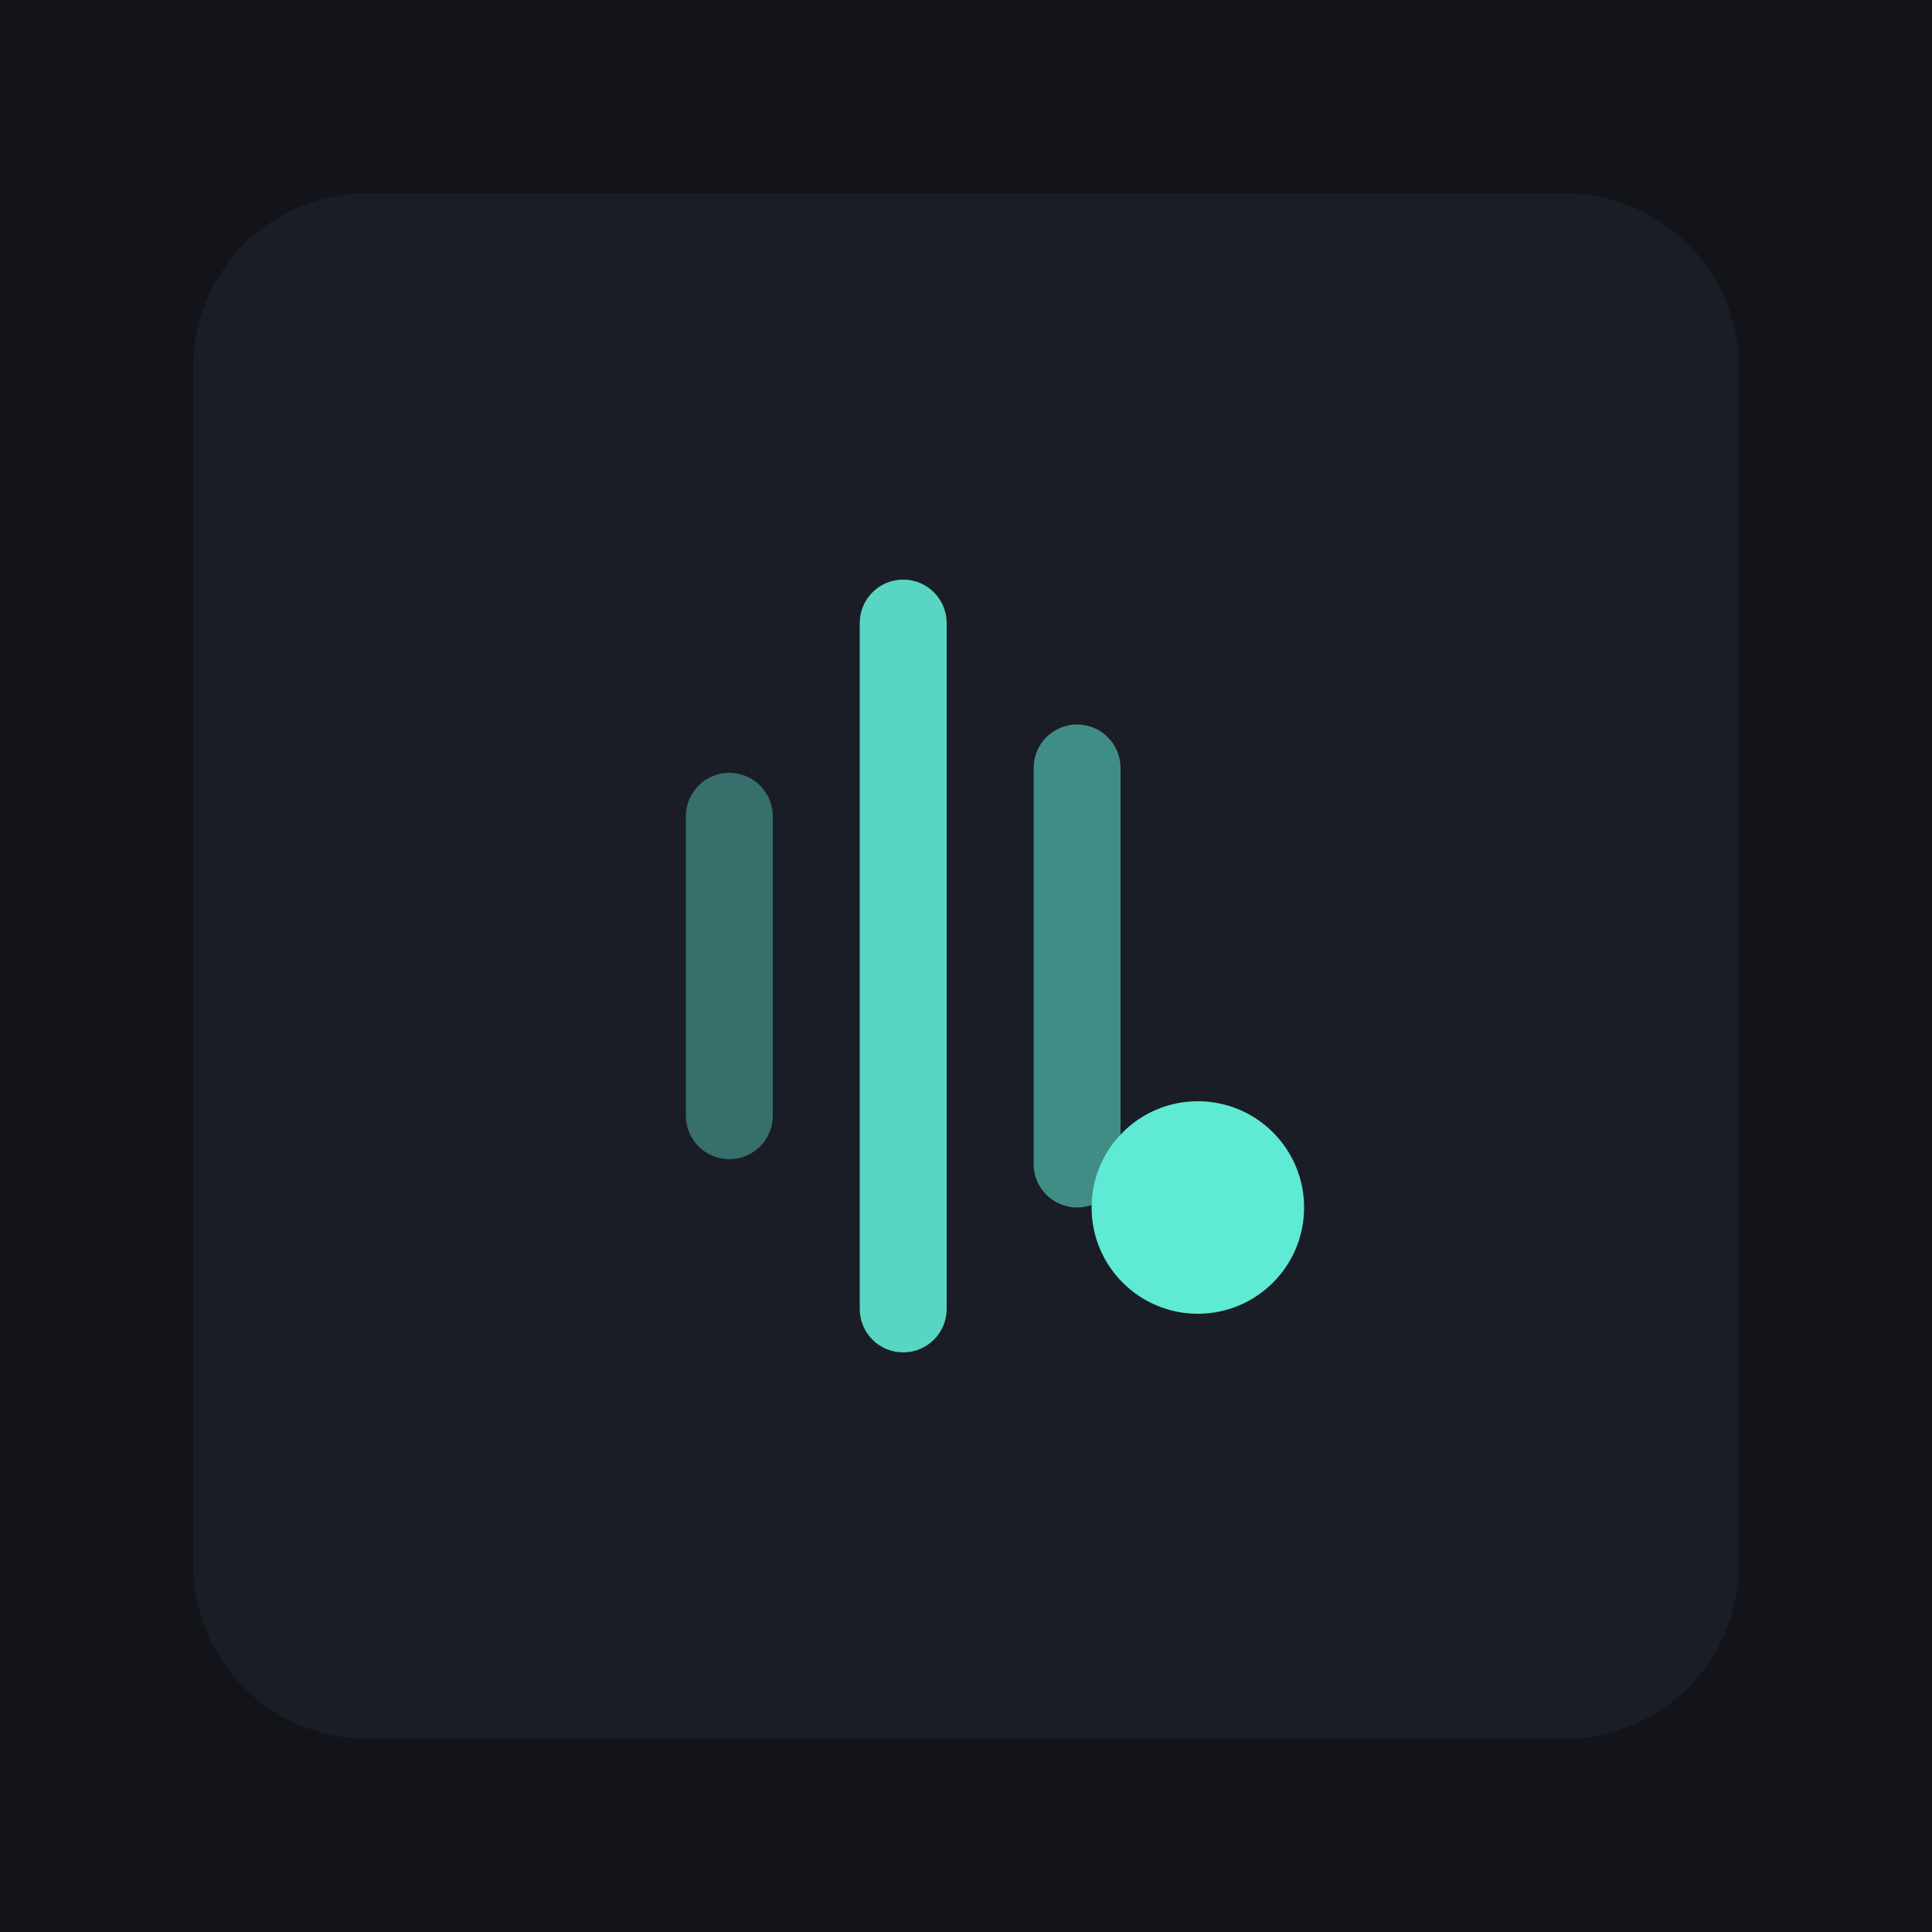
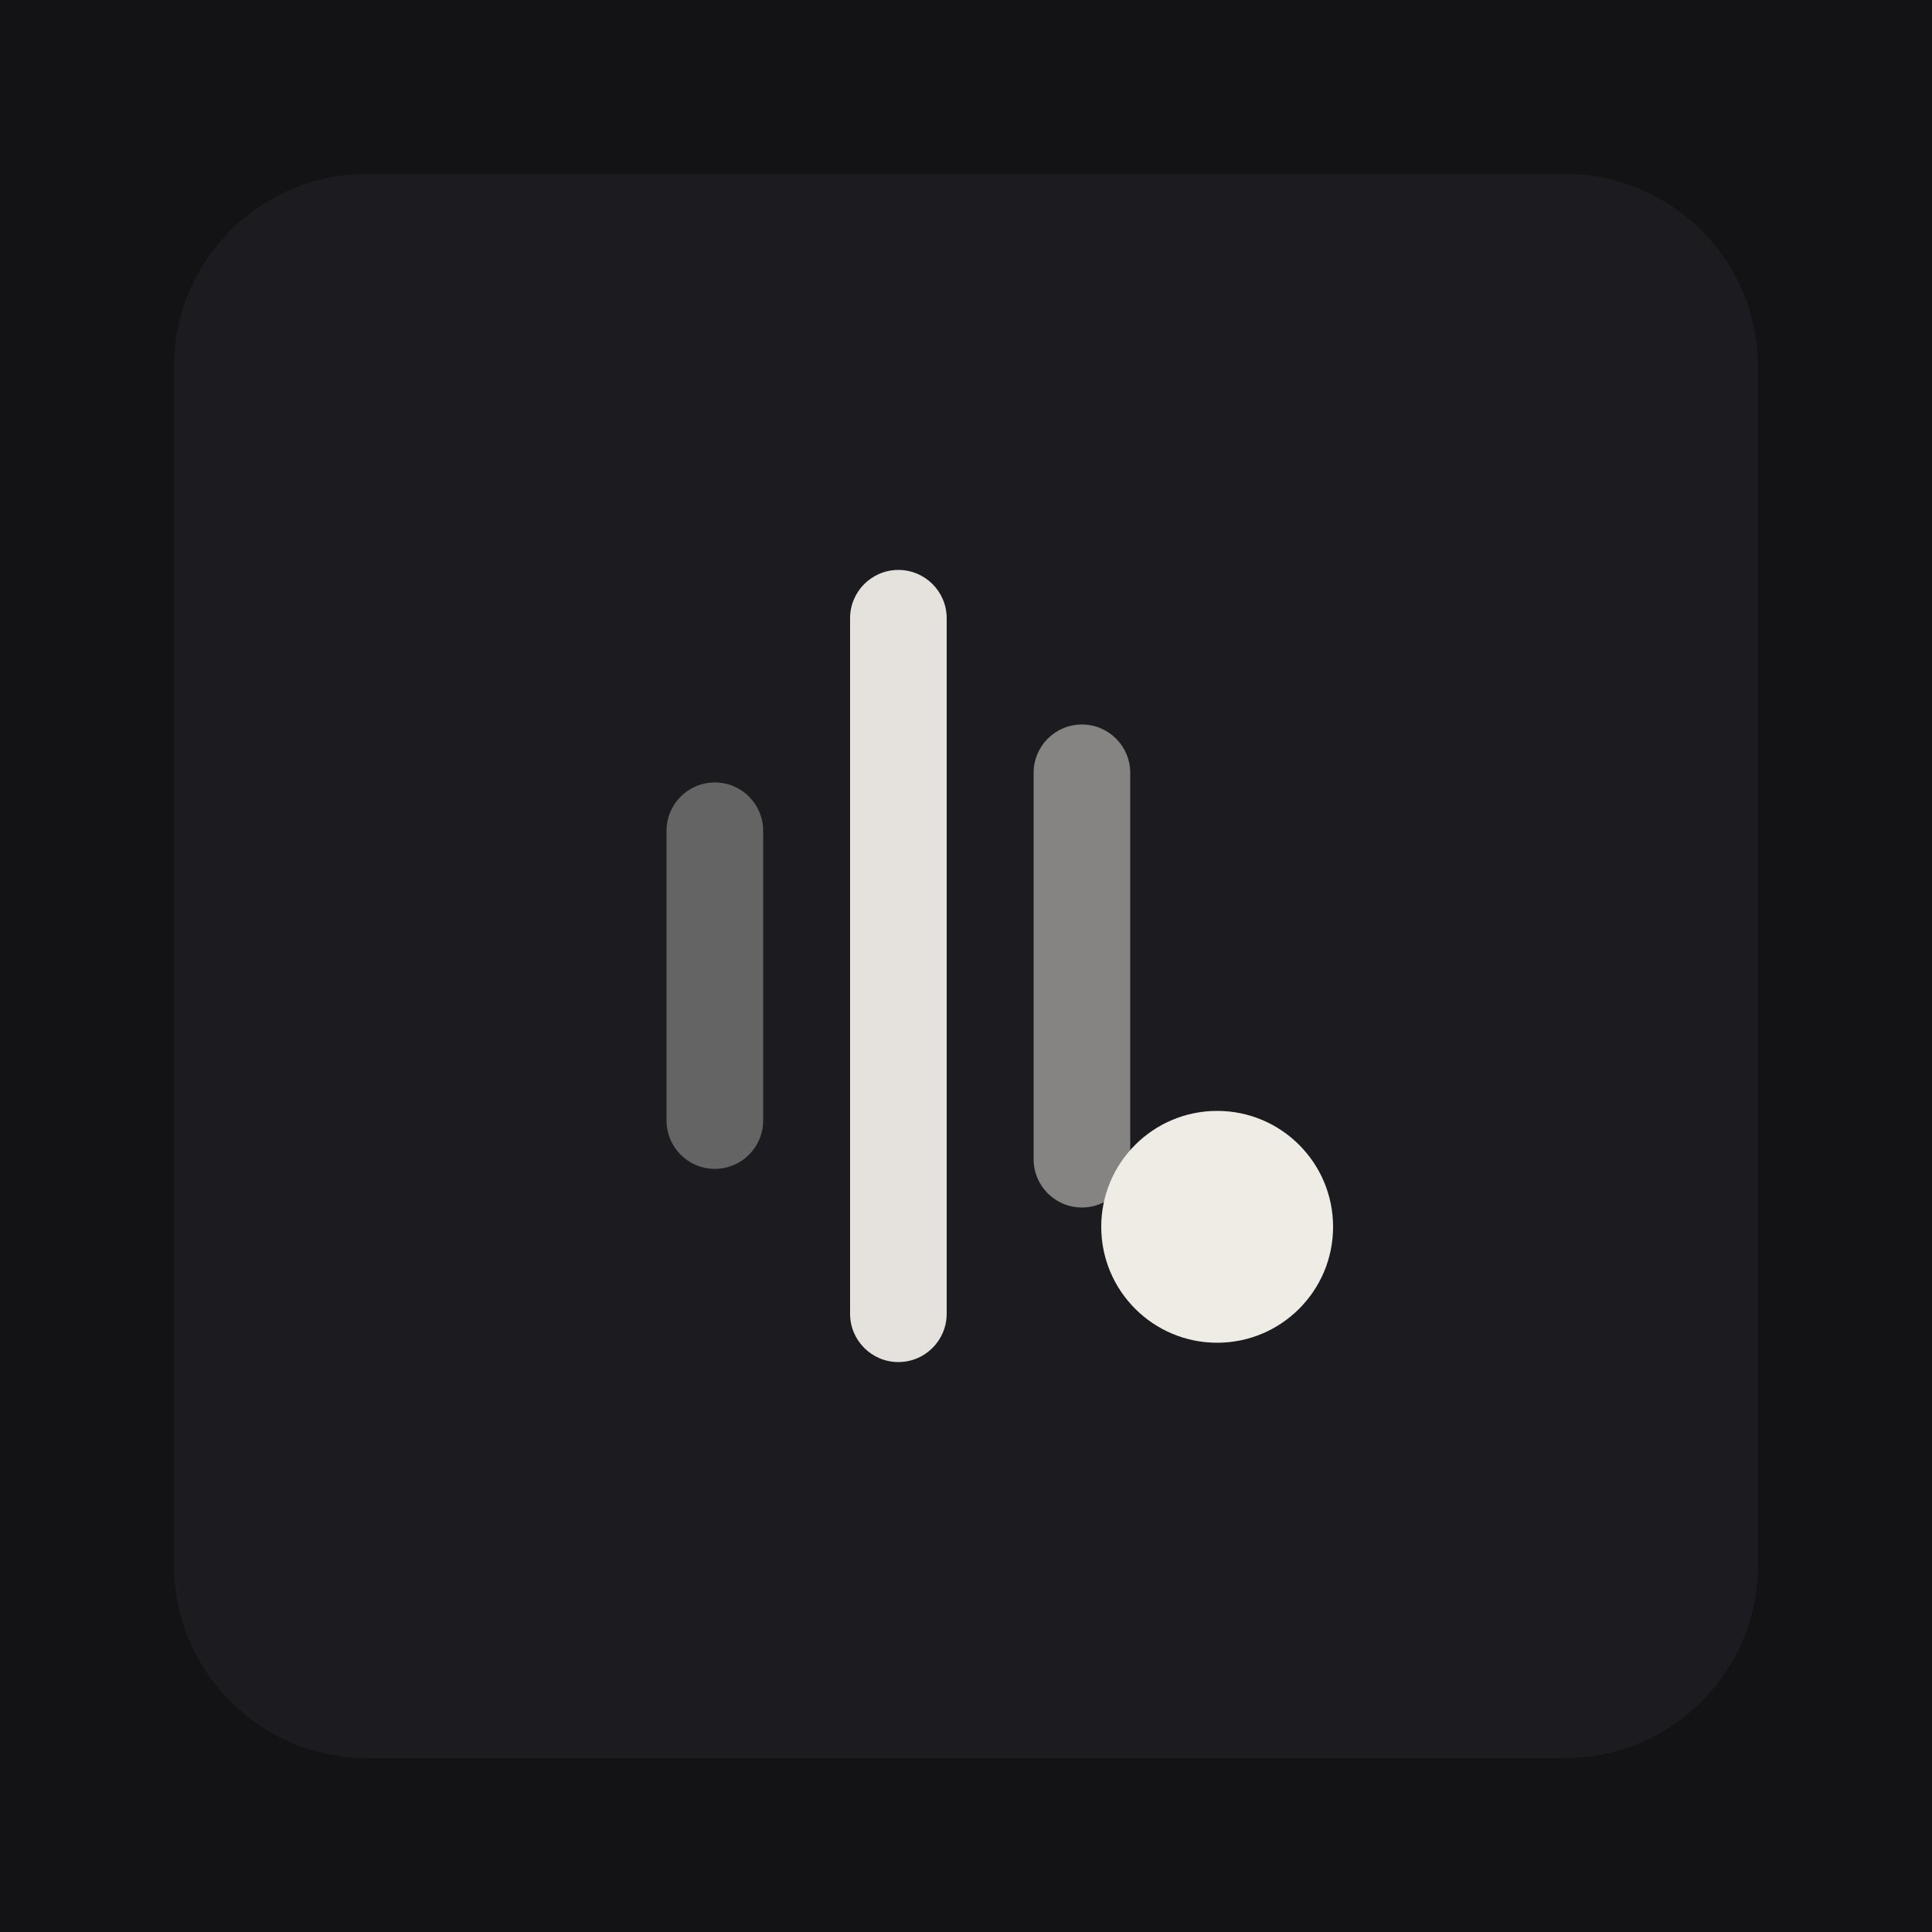
<svg xmlns="http://www.w3.org/2000/svg" viewBox="0 0 400 400">
-   <rect width="400" height="400" fill="#12141a" />
-   <rect x="40" y="40" width="320" height="320" rx="36" fill="#1a1d25" />
-   <rect x="178" y="120" width="18" height="160" rx="9" fill="#5eead4" opacity="0.9" />
-   <rect x="214" y="150" width="18" height="100" rx="9" fill="#5eead4" opacity="0.55" />
-   <rect x="142" y="160" width="18" height="80" rx="9" fill="#5eead4" opacity="0.4" />
-   <circle cx="248" cy="250" r="22" fill="#5eead4" />
+   <rect width="400" height="400" fill="#131316" />
+   <rect x="36" y="36" width="328" height="328" rx="40" fill="#1c1c20" />
+   <rect x="176" y="118" width="20" height="164" rx="10" fill="#efece6" opacity="0.95" />
+   <rect x="214" y="150" width="20" height="100" rx="10" fill="#efece6" opacity="0.5" />
+   <rect x="138" y="162" width="20" height="80" rx="10" fill="#efece6" opacity="0.35" />
+   <circle cx="252" cy="254" r="24" fill="#efece6" />
</svg>
